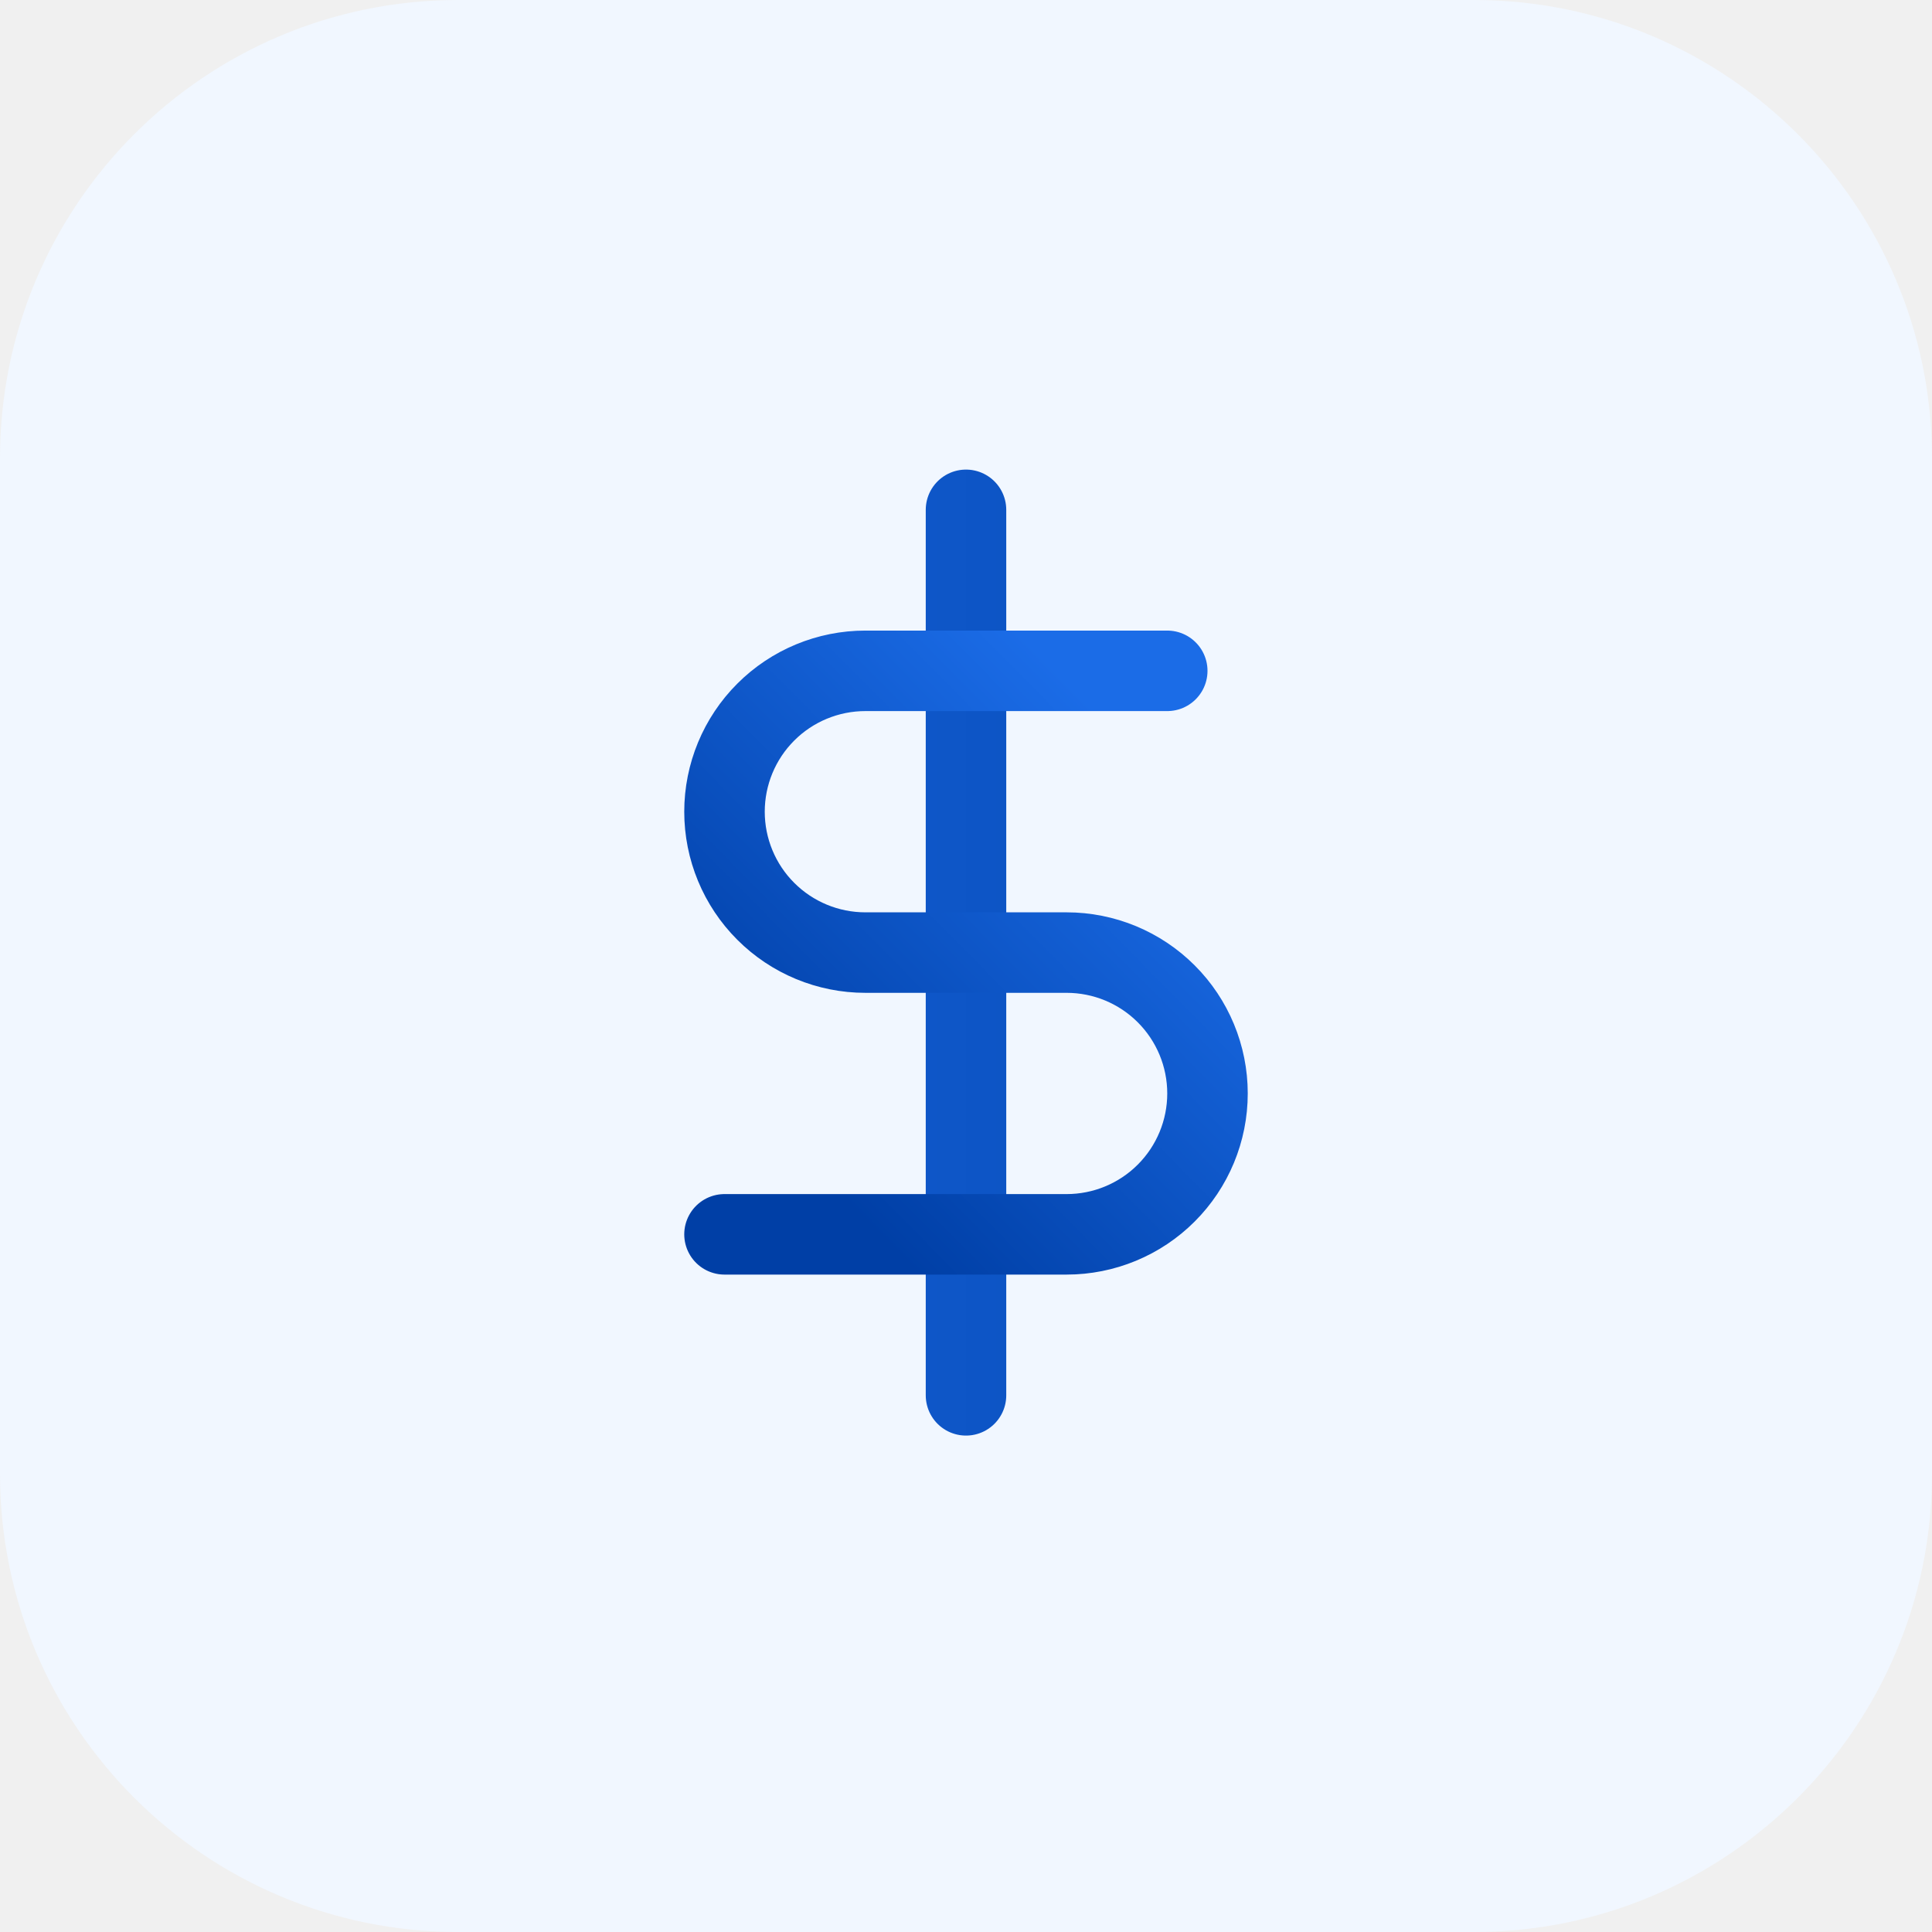
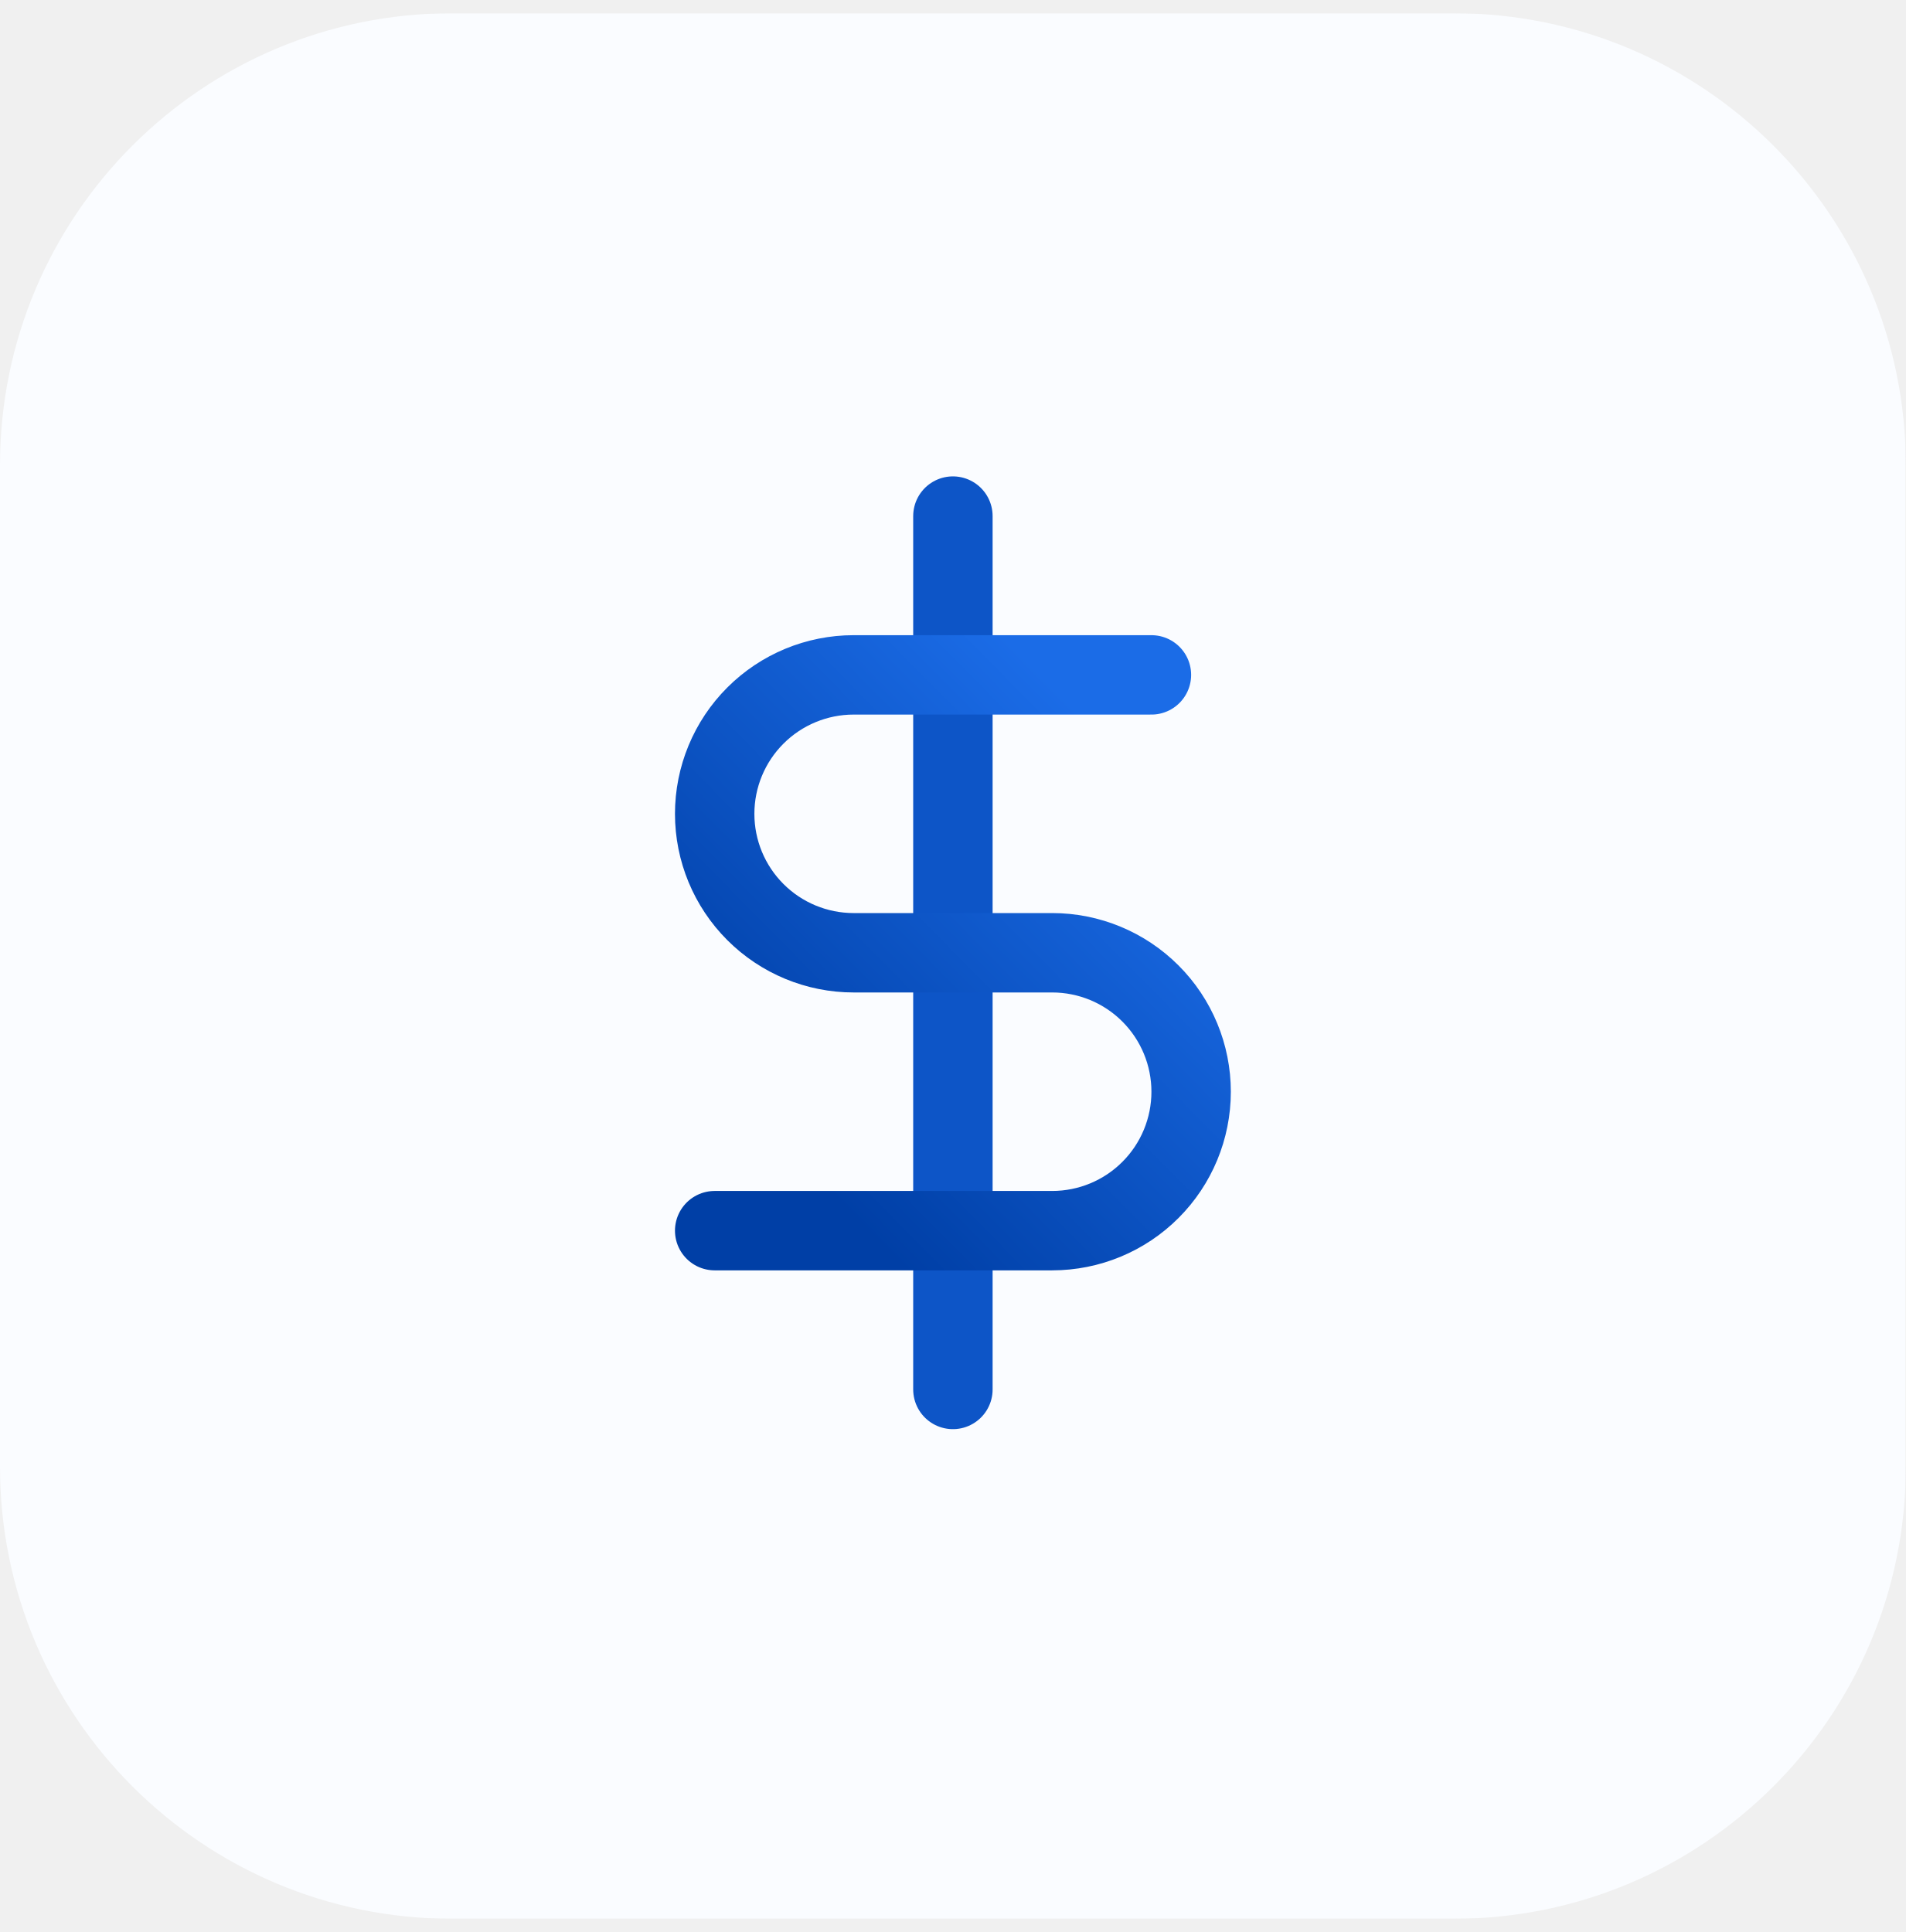
- <svg xmlns="http://www.w3.org/2000/svg" width="72" height="72" viewBox="0 0 72 72" fill="none">
-   <g clip-path="url(#clip0_37_189)">
-     <path d="M54.923 0H17.077C7.646 0 0 7.646 0 17.077V54.923C0 64.354 7.646 72 17.077 72H54.923C64.354 72 72 64.354 72 54.923V17.077C72 7.646 64.354 0 54.923 0Z" fill="#F1F7FF" />
-     <path d="M36 19V52" stroke="url(#paint0_linear_37_189)" stroke-width="3" stroke-linecap="round" stroke-linejoin="round" />
-     <path d="M43.5 25H32.25C30.858 25 29.522 25.553 28.538 26.538C27.553 27.522 27 28.858 27 30.25C27 31.642 27.553 32.978 28.538 33.962C29.522 34.947 30.858 35.5 32.25 35.5H39.75C41.142 35.5 42.478 36.053 43.462 37.038C44.447 38.022 45 39.358 45 40.75C45 42.142 44.447 43.478 43.462 44.462C42.478 45.447 41.142 46 39.75 46H27" stroke="url(#paint1_linear_37_189)" stroke-width="3" stroke-linecap="round" stroke-linejoin="round" />
+ <svg xmlns="http://www.w3.org/2000/svg" width="72" height="73" viewBox="0 0 72 73" fill="none">
+   <g clip-path="url(#clip0_80_263)">
+     <mask id="mask0_80_263" style="mask-type:luminance" maskUnits="userSpaceOnUse" x="0" y="0" width="72" height="73">
+       <path d="M72 0.5H0V72.5H72V0.5Z" fill="white" />
+     </mask>
+     <g mask="url(#mask0_80_263)">
+       <path d="M54.923 0.5H17.077C7.646 0.5 0 8.146 0 17.577V55.423C0 64.854 7.646 72.5 17.077 72.5H54.923C64.354 72.5 72 64.854 72 55.423V17.577C72 8.146 64.354 0.5 54.923 0.5Z" fill="#FAFCFF" />
+       <path d="M36 19.5V52.5" stroke="url(#paint0_linear_80_263)" stroke-width="3" stroke-linecap="round" stroke-linejoin="round" />
+       <path d="M43.5 25.5H32.25C30.858 25.5 29.522 26.053 28.538 27.038C27.553 28.022 27 29.358 27 30.75C27 32.142 27.553 33.478 28.538 34.462C29.522 35.447 30.858 36 32.25 36H39.75C41.142 36 42.478 36.553 43.462 37.538C44.447 38.522 45 39.858 45 41.25C45 42.642 44.447 43.978 43.462 44.962C42.478 45.947 41.142 46.5 39.75 46.5H27" stroke="url(#paint1_linear_80_263)" stroke-width="3" stroke-linecap="round" stroke-linejoin="round" />
+     </g>
  </g>
  <defs>
-     <linearGradient id="paint0_linear_37_189" x1="-nan" y1="-nan" x2="-nan" y2="-nan" gradientUnits="userSpaceOnUse">
+     <linearGradient id="paint0_linear_80_263" x1="0" y1="0" x2="0" y2="0" gradientUnits="userSpaceOnUse">
      <stop stop-color="#1B6CE7" />
      <stop offset="1" stop-color="#003FA6" />
    </linearGradient>
-     <linearGradient id="paint1_linear_37_189" x1="42.21" y1="27.835" x2="28.317" y2="41.561" gradientUnits="userSpaceOnUse">
+     <linearGradient id="paint1_linear_80_263" x1="42.21" y1="28.335" x2="28.317" y2="42.061" gradientUnits="userSpaceOnUse">
      <stop stop-color="#1B6CE7" />
      <stop offset="1" stop-color="#003FA6" />
    </linearGradient>
-     <clipPath id="clip0_37_189">
-       <rect width="72" height="72" fill="white" />
+     <clipPath id="clip0_80_263">
+       <rect width="72" height="72" fill="white" transform="translate(0 0.5)" />
    </clipPath>
  </defs>
</svg>
